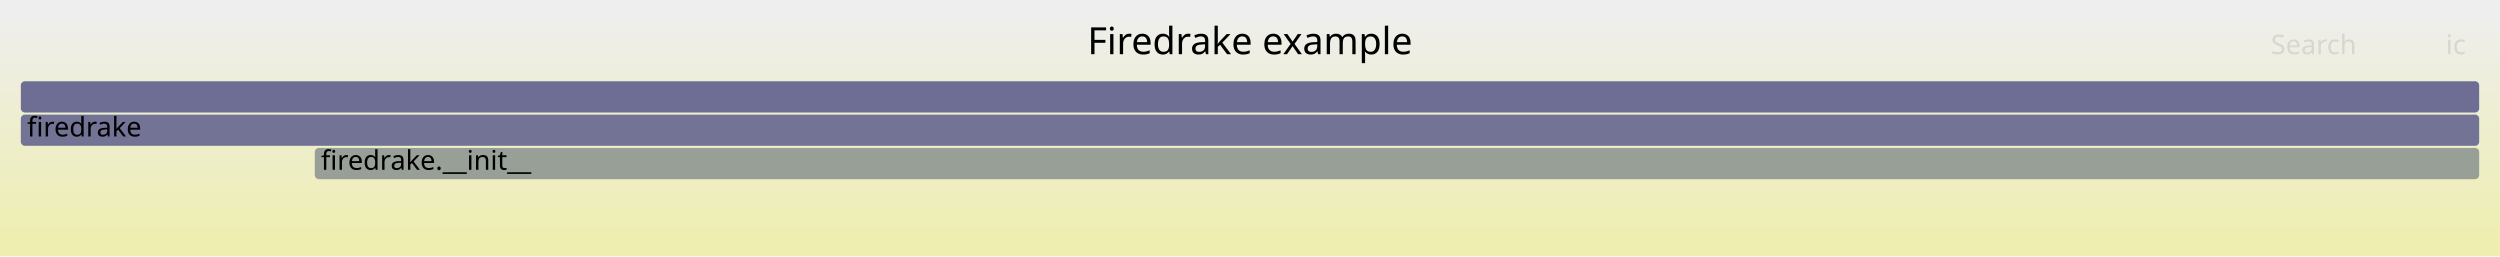
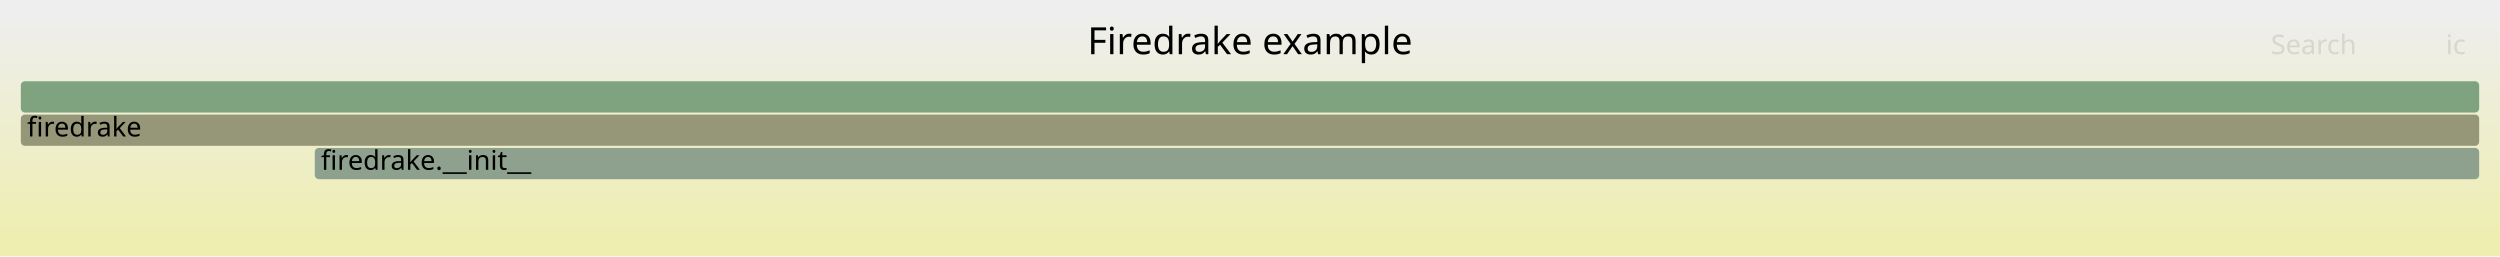
<svg xmlns="http://www.w3.org/2000/svg" version="1.1" width="1200" height="123" viewBox="0 0 1200 123">
  <defs>
    <linearGradient id="background" y1="0" y2="1" x1="0" x2="0">
      <stop stop-color="#eeeeee" offset="5%" />
      <stop stop-color="#eeeeb0" offset="95%" />
    </linearGradient>
  </defs>
  <style type="text/css">
	text { font-family:Verdana; font-size:13px; fill:rgb(0,0,0); }
	#search, #ignorecase { opacity:0.1; cursor:pointer; }
	#search:hover, #search.show, #ignorecase:hover, #ignorecase.show { opacity:1; }
	#subtitle { text-anchor:middle; font-color:rgb(160,160,160); }
	#title { text-anchor:middle; font-size:18px}
	#unzoom { cursor:pointer; }
	#frames &gt; *:hover { stroke:black; stroke-width:0.5; cursor:pointer; }
	.hide { display:none; }
	.parent { opacity:0.5; }
</style>
  <rect x="0.0" y="0" width="1200.0" height="123.0" fill="url(#background)" />
  <text id="title" x="600.00" y="26">Firedrake example</text>
  <text id="details" x="10.00" y="105"> </text>
  <text id="unzoom" x="10.00" y="26" class="hide">Reset Zoom</text>
  <text id="search" x="1090.00" y="26">Search</text>
  <text id="ignorecase" x="1174.00" y="26">ic</text>
  <text id="matched" x="1090.00" y="105"> </text>
  <g id="frames">
    <g>
-       <rect x="151.1" y="71" width="1038.9" height="15.0" fill="rgb(150.65,159.197,150.65)" rx="2" ry="2" />
+       <rect x="151.1" y="71" width="1038.9" height="15.0" fill="rgb(141.938,160.615,141.938)" rx="2" ry="2" />
      <text x="154.06" y="81.5">firedrake.__init__</text>
    </g>
    <g>
-       <rect x="10.0" y="39" width="1180.0" height="15.0" fill="rgb(110.059,110.059,148.721)" rx="2" ry="2" />
+       <rect x="10.0" y="39" width="1180.0" height="15.0" fill="rgb(126.407,163.143,126.407)" rx="2" ry="2" />
      <text x="13.00" y="49.5" />
    </g>
    <g>
-       <rect x="10.0" y="55" width="1180.0" height="15.0" fill="rgb(115.378,115.378,149.751)" rx="2" ry="2" />
+       <rect x="10.0" y="55" width="1180.0" height="15.0" fill="rgb(150.181,150.181,120.107)" rx="2" ry="2" />
      <text x="13.00" y="65.5">firedrake</text>
    </g>
  </g>
</svg>
